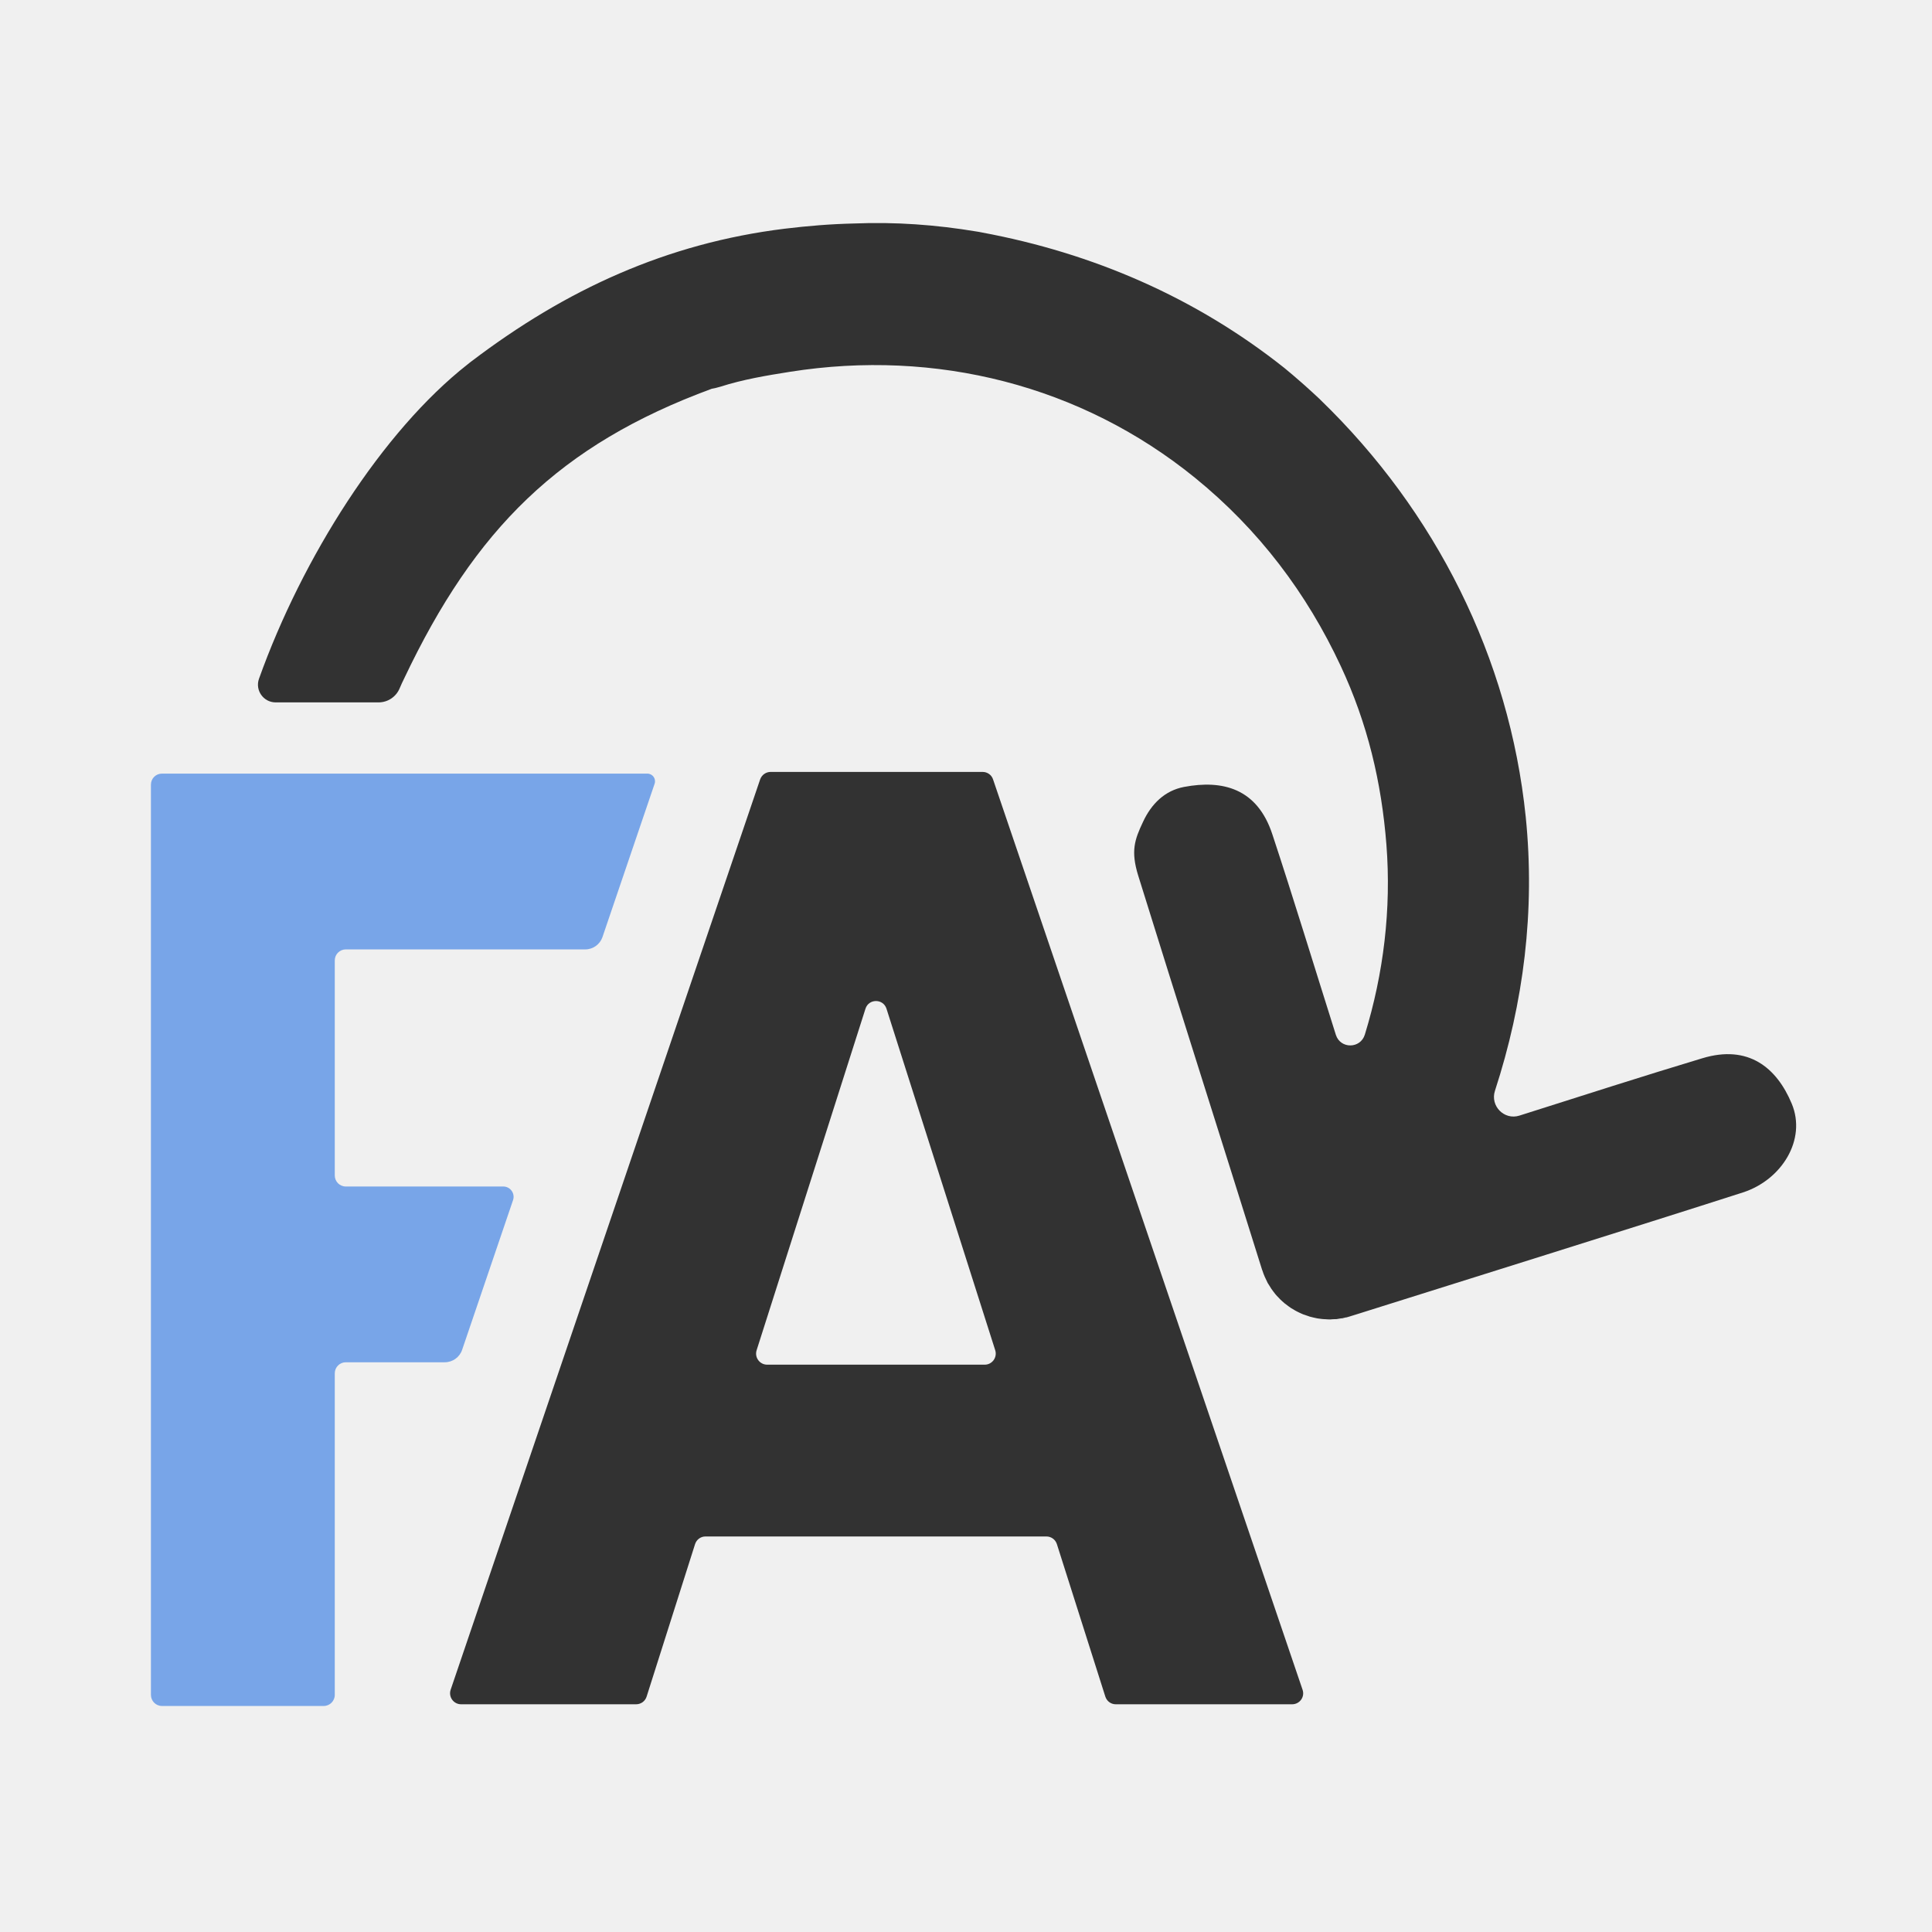
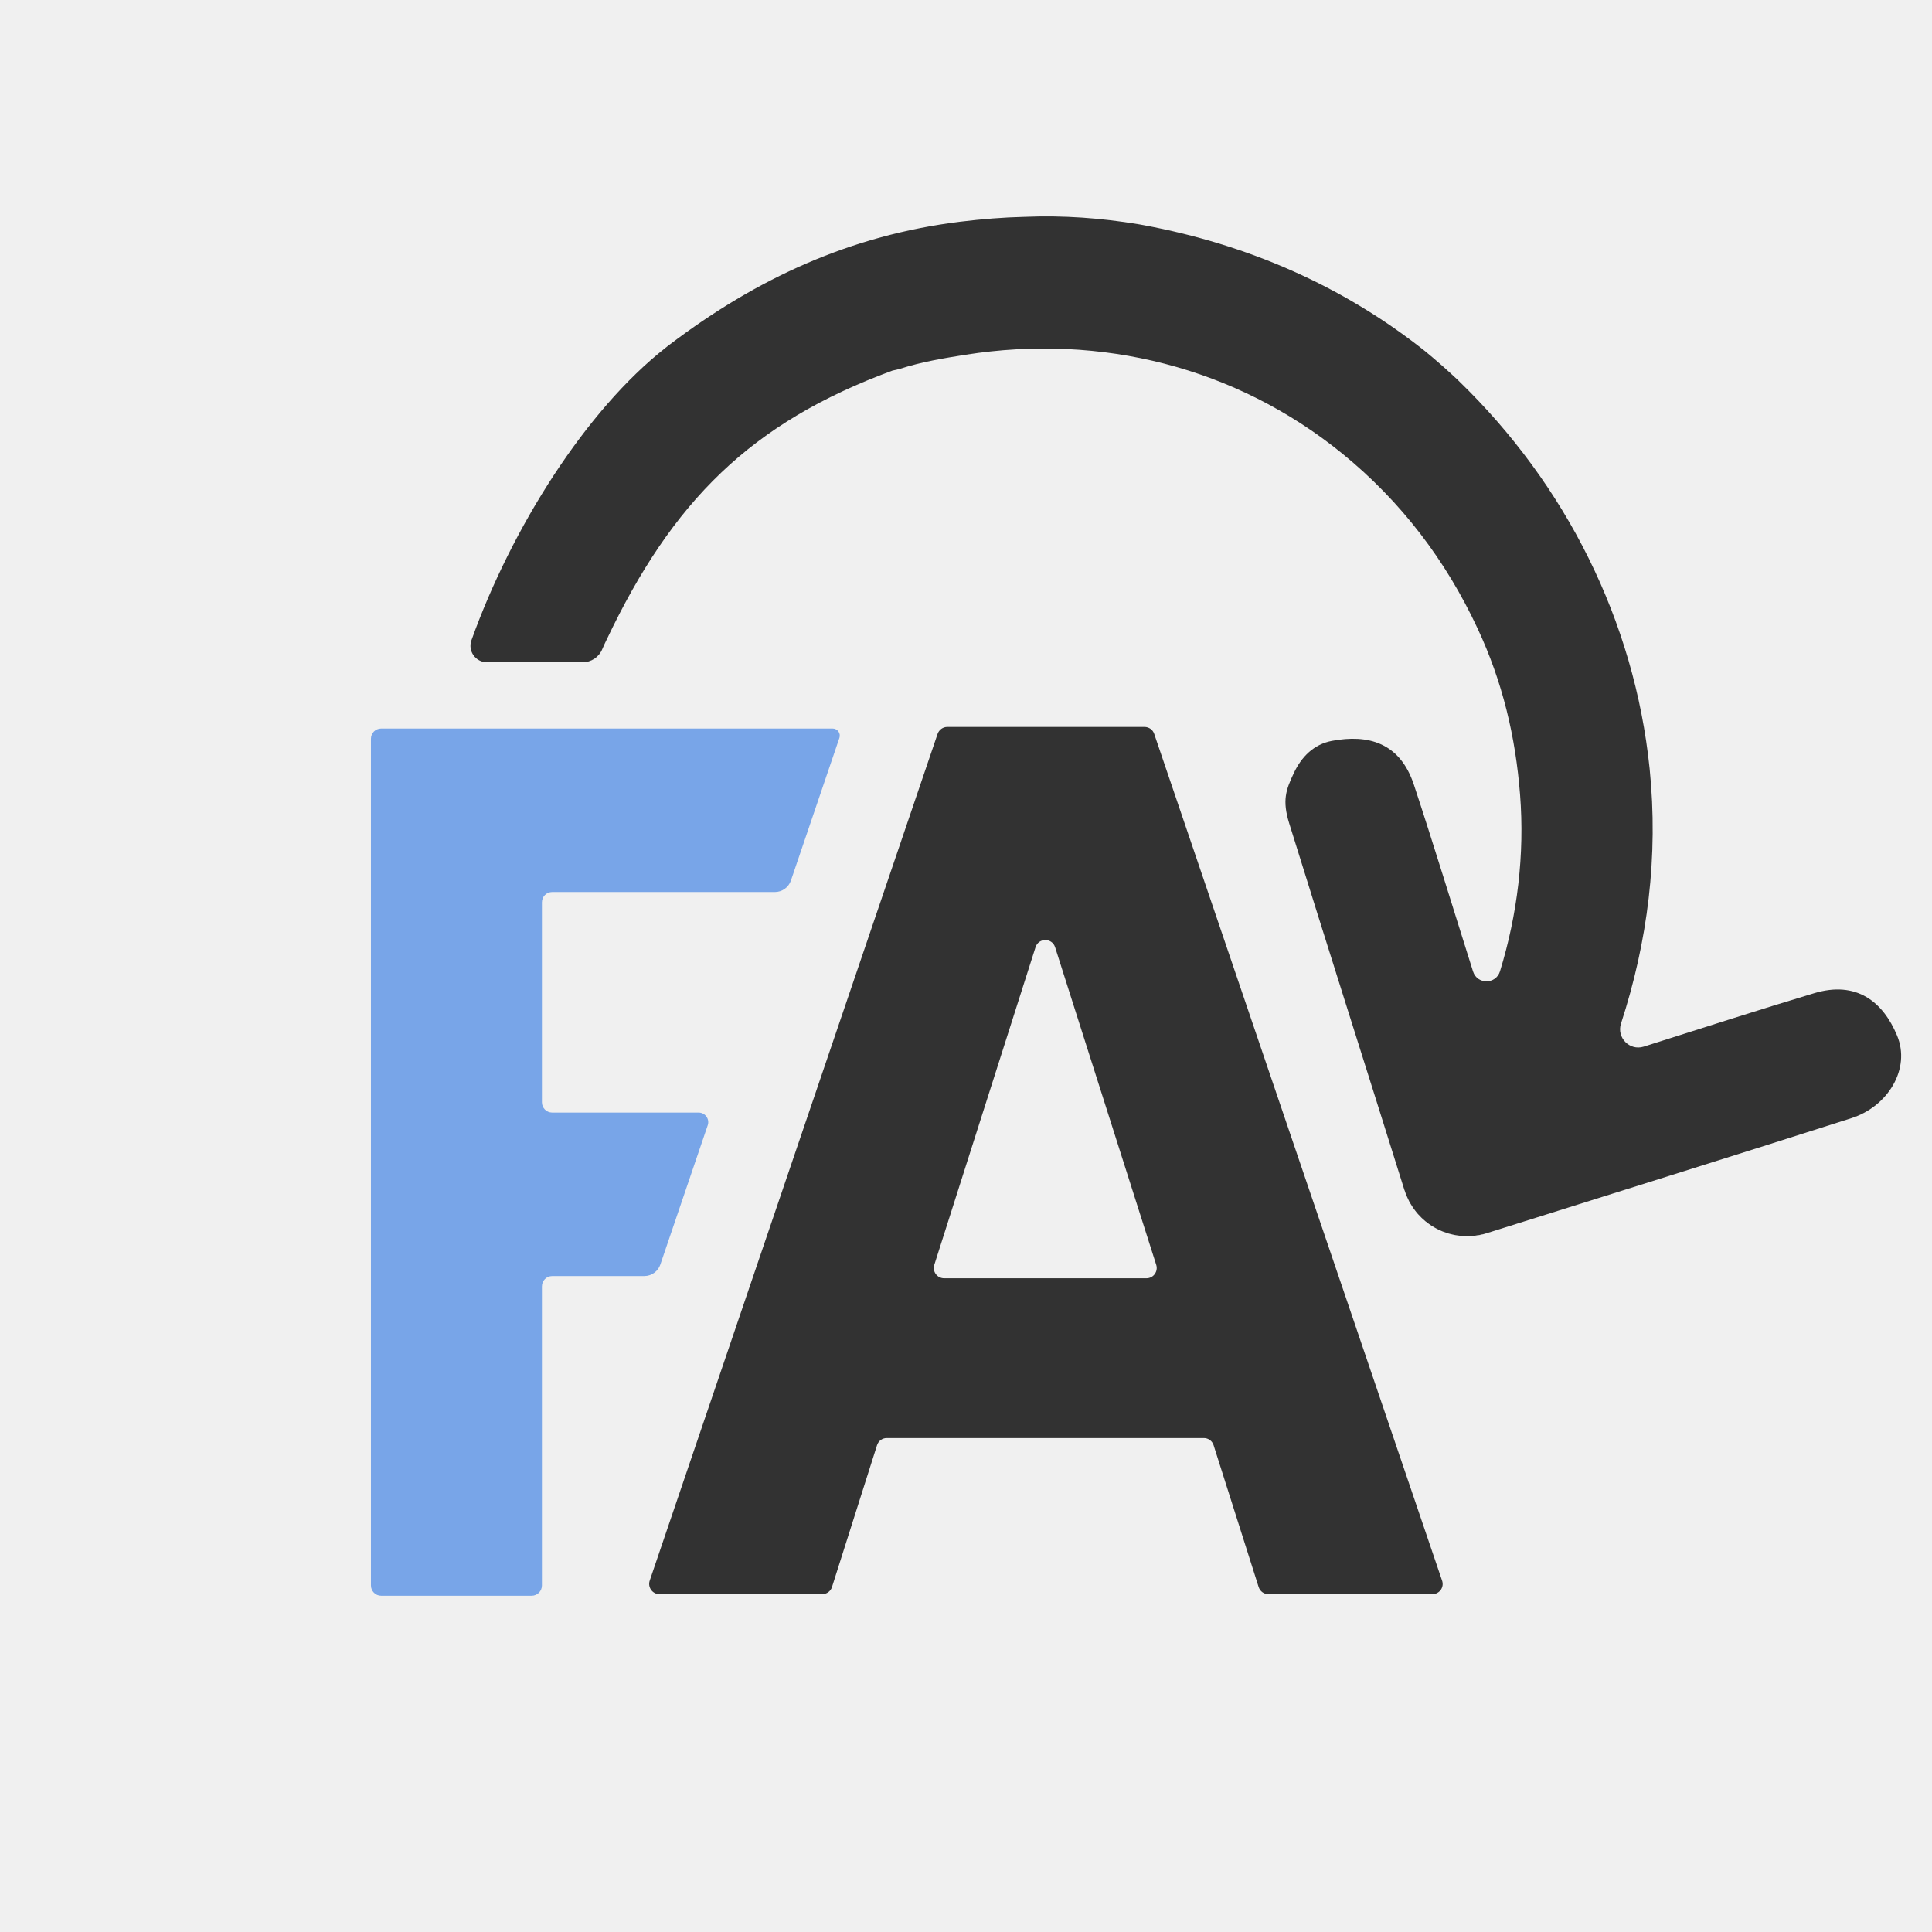
- <svg xmlns="http://www.w3.org/2000/svg" width="128" height="128" viewBox="0 0 128 128" fill="none">
-   <path d="M22.91 90.254H29.466C29.986 90.254 30.452 89.923 30.618 89.427L33.99 79.513C34.141 79.069 33.81 78.609 33.343 78.609H22.91C22.503 78.609 22.18 78.278 22.18 77.879V63.63C22.18 63.231 22.503 62.9 22.91 62.9H38.778C39.29 62.9 39.749 62.568 39.914 62.087L43.37 51.924C43.482 51.593 43.234 51.254 42.888 51.254H22.18H10.73C10.324 51.254 10 51.578 10 51.985V112.295C10 112.694 10.324 113.025 10.73 113.025H21.449C21.848 113.025 22.18 112.694 22.18 112.295V90.985C22.18 90.586 22.503 90.254 22.91 90.254Z" fill="#78A5E8" />
-   <path id="accent" d="M73.23 112.401L70.023 102.307C69.925 101.998 69.647 101.795 69.323 101.795H46.741C46.425 101.795 46.146 101.998 46.048 102.307L42.841 112.401C42.744 112.71 42.465 112.913 42.141 112.913H30.549C30.052 112.913 29.698 112.424 29.857 111.949L50.361 51.639C50.467 51.338 50.745 51.142 51.054 51.142H65.1C65.416 51.142 65.695 51.338 65.793 51.639L86.298 111.949C86.463 112.424 86.11 112.913 85.605 112.913H73.923C73.606 112.913 73.328 112.71 73.23 112.401ZM50.828 90.413H65.243C65.733 90.413 66.086 89.931 65.936 89.457L58.732 66.829C58.514 66.152 57.558 66.152 57.34 66.829L50.128 89.457C49.977 89.931 50.331 90.413 50.828 90.413Z" fill="#323232" />
-   <path id="accent" d="M118.705 73.115C117.704 70.721 115.822 69.193 112.788 70.111C109.024 71.241 104.719 72.626 100.661 73.913C99.66 74.229 98.719 73.273 99.043 72.272C100.947 66.43 101.715 60.341 101.083 54.115C99.999 43.577 95.106 33.866 87.488 26.497C87.466 26.474 87.428 26.437 87.405 26.414C87.089 26.121 86.766 25.82 86.434 25.526C86.354 25.451 86.271 25.378 86.186 25.308C85.825 24.991 85.456 24.675 85.087 24.374C79.2 19.7 72.41 16.771 65.049 15.401C64.936 15.379 64.83 15.356 64.717 15.341C62.008 14.889 59.313 14.694 56.573 14.807C54.999 14.844 53.547 14.965 51.981 15.153C44.182 16.116 37.513 19.173 31.258 23.922C31.16 23.99 31.122 24.028 30.979 24.141C25.341 28.567 20.034 36.93 17.159 44.969C16.887 45.73 17.452 46.535 18.265 46.535H25.078C25.695 46.535 26.244 46.166 26.478 45.602C26.578 45.366 26.678 45.148 26.779 44.947C31.468 35.063 37.054 29.478 47.148 25.759C47.158 25.754 47.168 25.752 47.178 25.752C47.351 25.722 47.532 25.677 47.713 25.624C49.211 25.142 50.784 24.878 52.357 24.63C61.992 23.11 71.613 25.518 79.17 31.653C83.416 35.101 86.585 39.324 88.82 44.111C90.612 47.943 91.53 51.835 91.854 55.967C92.185 60.235 91.666 64.503 90.424 68.546C90.13 69.494 88.805 69.502 88.504 68.561C87.097 64.112 85.666 59.415 84.296 55.275C83.295 52.226 80.999 51.654 78.448 52.136C77.175 52.377 76.287 53.25 75.73 54.447C75.166 55.636 74.91 56.389 75.406 58C78.071 66.581 80.902 75.448 83.612 84.113C83.619 84.128 83.626 84.143 83.626 84.15C83.626 84.158 83.634 84.165 83.634 84.165C83.679 84.311 83.732 84.451 83.792 84.587C83.807 84.624 83.822 84.662 83.845 84.7C83.89 84.805 83.935 84.895 83.988 85.001C84.018 85.054 84.048 85.099 84.093 85.166C84.131 85.227 84.184 85.317 84.229 85.385C84.274 85.453 84.327 85.52 84.372 85.581C84.417 85.641 84.455 85.693 84.5 85.746C84.567 85.829 84.635 85.897 84.71 85.972C84.741 86.01 84.778 86.047 84.808 86.077C84.906 86.175 85.012 86.266 85.117 86.356C85.132 86.363 85.147 86.378 85.155 86.386C85.162 86.394 85.155 86.386 85.162 86.386C85.283 86.484 85.411 86.582 85.538 86.665C85.606 86.71 85.681 86.747 85.742 86.785C85.809 86.823 85.862 86.86 85.93 86.89C86.028 86.943 86.118 86.981 86.216 87.026C86.261 87.041 86.299 87.063 86.336 87.079C86.434 87.116 86.525 87.146 86.623 87.176C86.668 87.191 86.72 87.214 86.773 87.229C86.848 87.252 86.939 87.274 87.014 87.289C87.089 87.304 87.149 87.319 87.217 87.334C87.285 87.35 87.345 87.357 87.42 87.365C87.496 87.372 87.601 87.395 87.669 87.395C87.737 87.402 87.774 87.402 87.827 87.402C87.932 87.41 88.023 87.417 88.128 87.417C88.188 87.417 88.248 87.41 88.316 87.402C88.391 87.402 88.474 87.402 88.557 87.395C88.677 87.372 88.7 87.372 88.82 87.35C88.941 87.327 88.858 87.365 89.039 87.312C89.445 87.199 88.7 87.447 90.002 87.033C90.017 87.033 85.636 88.418 90.687 86.823C95.738 85.227 108.618 81.207 115.475 79.001C118.042 78.173 119.706 75.501 118.705 73.115Z" fill="#323232" />
+ <svg xmlns="http://www.w3.org/2000/svg" width="500" height="500" viewBox="0 0 500 500" fill="none">
+   <path d="M142.902 330.241H166.723C168.61 330.241 170.306 329.038 170.908 327.233L183.16 291.214C183.707 289.6 182.504 287.932 180.808 287.932H142.902C141.425 287.932 140.249 286.729 140.249 285.279V233.507C140.249 232.058 141.425 230.854 142.902 230.854H200.554C202.414 230.854 204.082 229.651 204.684 227.9L217.237 190.979C217.648 189.776 216.745 188.545 215.487 188.545H140.249H98.651C97.174 188.545 95.998 189.721 95.998 191.198V410.32C95.998 411.769 97.174 412.973 98.651 412.973H137.596C139.046 412.973 140.249 411.769 140.249 410.32V332.894C140.249 331.445 141.425 330.241 142.902 330.241Z" fill="#78A5E8" />
+   <path id="accent" d="M325.733 410.702L314.082 374.027C313.726 372.905 312.714 372.167 311.538 372.167H229.491C228.342 372.167 227.33 372.905 226.974 374.027L215.324 410.702C214.968 411.823 213.956 412.562 212.78 412.562H170.662C168.857 412.562 167.572 410.784 168.146 409.061L242.646 189.939C243.028 188.845 244.04 188.134 245.162 188.134H296.195C297.344 188.134 298.356 188.845 298.712 189.939L373.211 409.061C373.813 410.784 372.527 412.562 370.695 412.562H328.249C327.1 412.562 326.088 411.823 325.733 410.702ZM244.341 330.815H296.715C298.493 330.815 299.778 329.064 299.231 327.341L273.058 245.13C272.265 242.668 268.791 242.668 267.998 245.13L241.798 327.341C241.251 329.064 242.536 330.815 244.341 330.815Z" fill="#323232" />
+   <path id="accent" d="M490.949 267.966C487.311 259.269 480.474 253.717 469.452 257.054C455.778 261.156 440.134 266.188 425.393 270.865C421.755 272.014 418.336 268.54 419.512 264.903C426.432 243.68 429.221 221.554 426.924 198.936C422.986 160.648 405.209 125.367 377.531 98.592C377.449 98.51 377.313 98.373 377.231 98.291C376.082 97.225 374.906 96.131 373.702 95.064C373.411 94.791 373.11 94.526 372.8 94.271C371.487 93.122 370.147 91.974 368.807 90.88C347.42 73.896 322.751 63.257 296.003 58.279C295.593 58.197 295.21 58.115 294.8 58.06C284.954 56.419 275.163 55.708 265.208 56.119C259.492 56.255 254.214 56.693 248.525 57.377C220.191 60.877 195.96 71.981 173.232 89.239C172.877 89.485 172.74 89.621 172.221 90.032C151.736 106.113 132.455 136.498 122.007 165.707C121.023 168.469 123.074 171.396 126.028 171.396H150.779C153.021 171.396 155.018 170.056 155.866 168.004C156.23 167.148 156.595 166.354 156.96 165.625C173.998 129.716 194.291 109.422 230.967 95.912C231.003 95.894 231.04 95.885 231.076 95.885C231.705 95.775 232.362 95.611 233.018 95.42C238.46 93.669 244.176 92.712 249.892 91.809C284.899 86.285 319.852 95.037 347.31 117.326C362.735 129.852 374.249 145.195 382.372 162.589C388.881 176.51 392.218 190.65 393.394 205.664C394.597 221.171 392.71 236.679 388.198 251.365C387.131 254.811 382.317 254.838 381.224 251.42C376.109 235.256 370.913 218.19 365.935 203.148C362.298 192.072 353.956 189.993 344.685 191.744C340.063 192.619 336.836 195.791 334.812 200.14C332.761 204.461 331.831 207.196 333.636 213.049C343.317 244.227 353.601 276.444 363.446 307.923C363.474 307.978 363.501 308.033 363.501 308.06C363.501 308.087 363.529 308.115 363.529 308.115C363.693 308.644 363.884 309.154 364.103 309.646C364.158 309.783 364.212 309.92 364.294 310.056C364.458 310.439 364.623 310.768 364.814 311.15C364.923 311.342 365.033 311.506 365.197 311.752C365.334 311.971 365.525 312.299 365.689 312.545C365.853 312.791 366.045 313.038 366.209 313.256C366.373 313.475 366.51 313.667 366.674 313.858C366.92 314.159 367.166 314.405 367.439 314.679C367.549 314.815 367.686 314.952 367.795 315.061C368.151 315.417 368.533 315.745 368.916 316.073C368.971 316.101 369.026 316.155 369.053 316.183C369.08 316.21 369.053 316.183 369.08 316.183C369.518 316.538 369.983 316.894 370.448 317.195C370.694 317.359 370.968 317.495 371.186 317.632C371.432 317.769 371.624 317.906 371.87 318.015C372.226 318.207 372.554 318.343 372.909 318.507C373.073 318.562 373.21 318.644 373.347 318.699C373.702 318.836 374.031 318.945 374.386 319.054C374.55 319.109 374.742 319.191 374.933 319.246C375.207 319.328 375.535 319.41 375.808 319.465C376.082 319.519 376.301 319.574 376.547 319.629C376.793 319.683 377.012 319.711 377.285 319.738C377.559 319.766 377.942 319.848 378.188 319.848C378.434 319.875 378.571 319.875 378.762 319.875C379.145 319.902 379.473 319.93 379.856 319.93C380.075 319.93 380.294 319.902 380.54 319.875C380.813 319.875 381.114 319.875 381.415 319.848C381.853 319.766 381.935 319.765 382.372 319.683C382.81 319.601 382.509 319.738 383.165 319.547C384.642 319.136 381.935 320.039 386.666 318.535C386.721 318.535 370.803 323.567 389.155 317.769C407.506 311.971 454.301 297.366 479.216 289.353C488.542 286.345 494.586 276.636 490.949 267.966Z" fill="#323232" />
  <style>
    #accent { fill: #323232; }
    @media (prefers-color-scheme: dark) {
        #accent { fill: #FFFFFF; }
    }
</style>
</svg>
